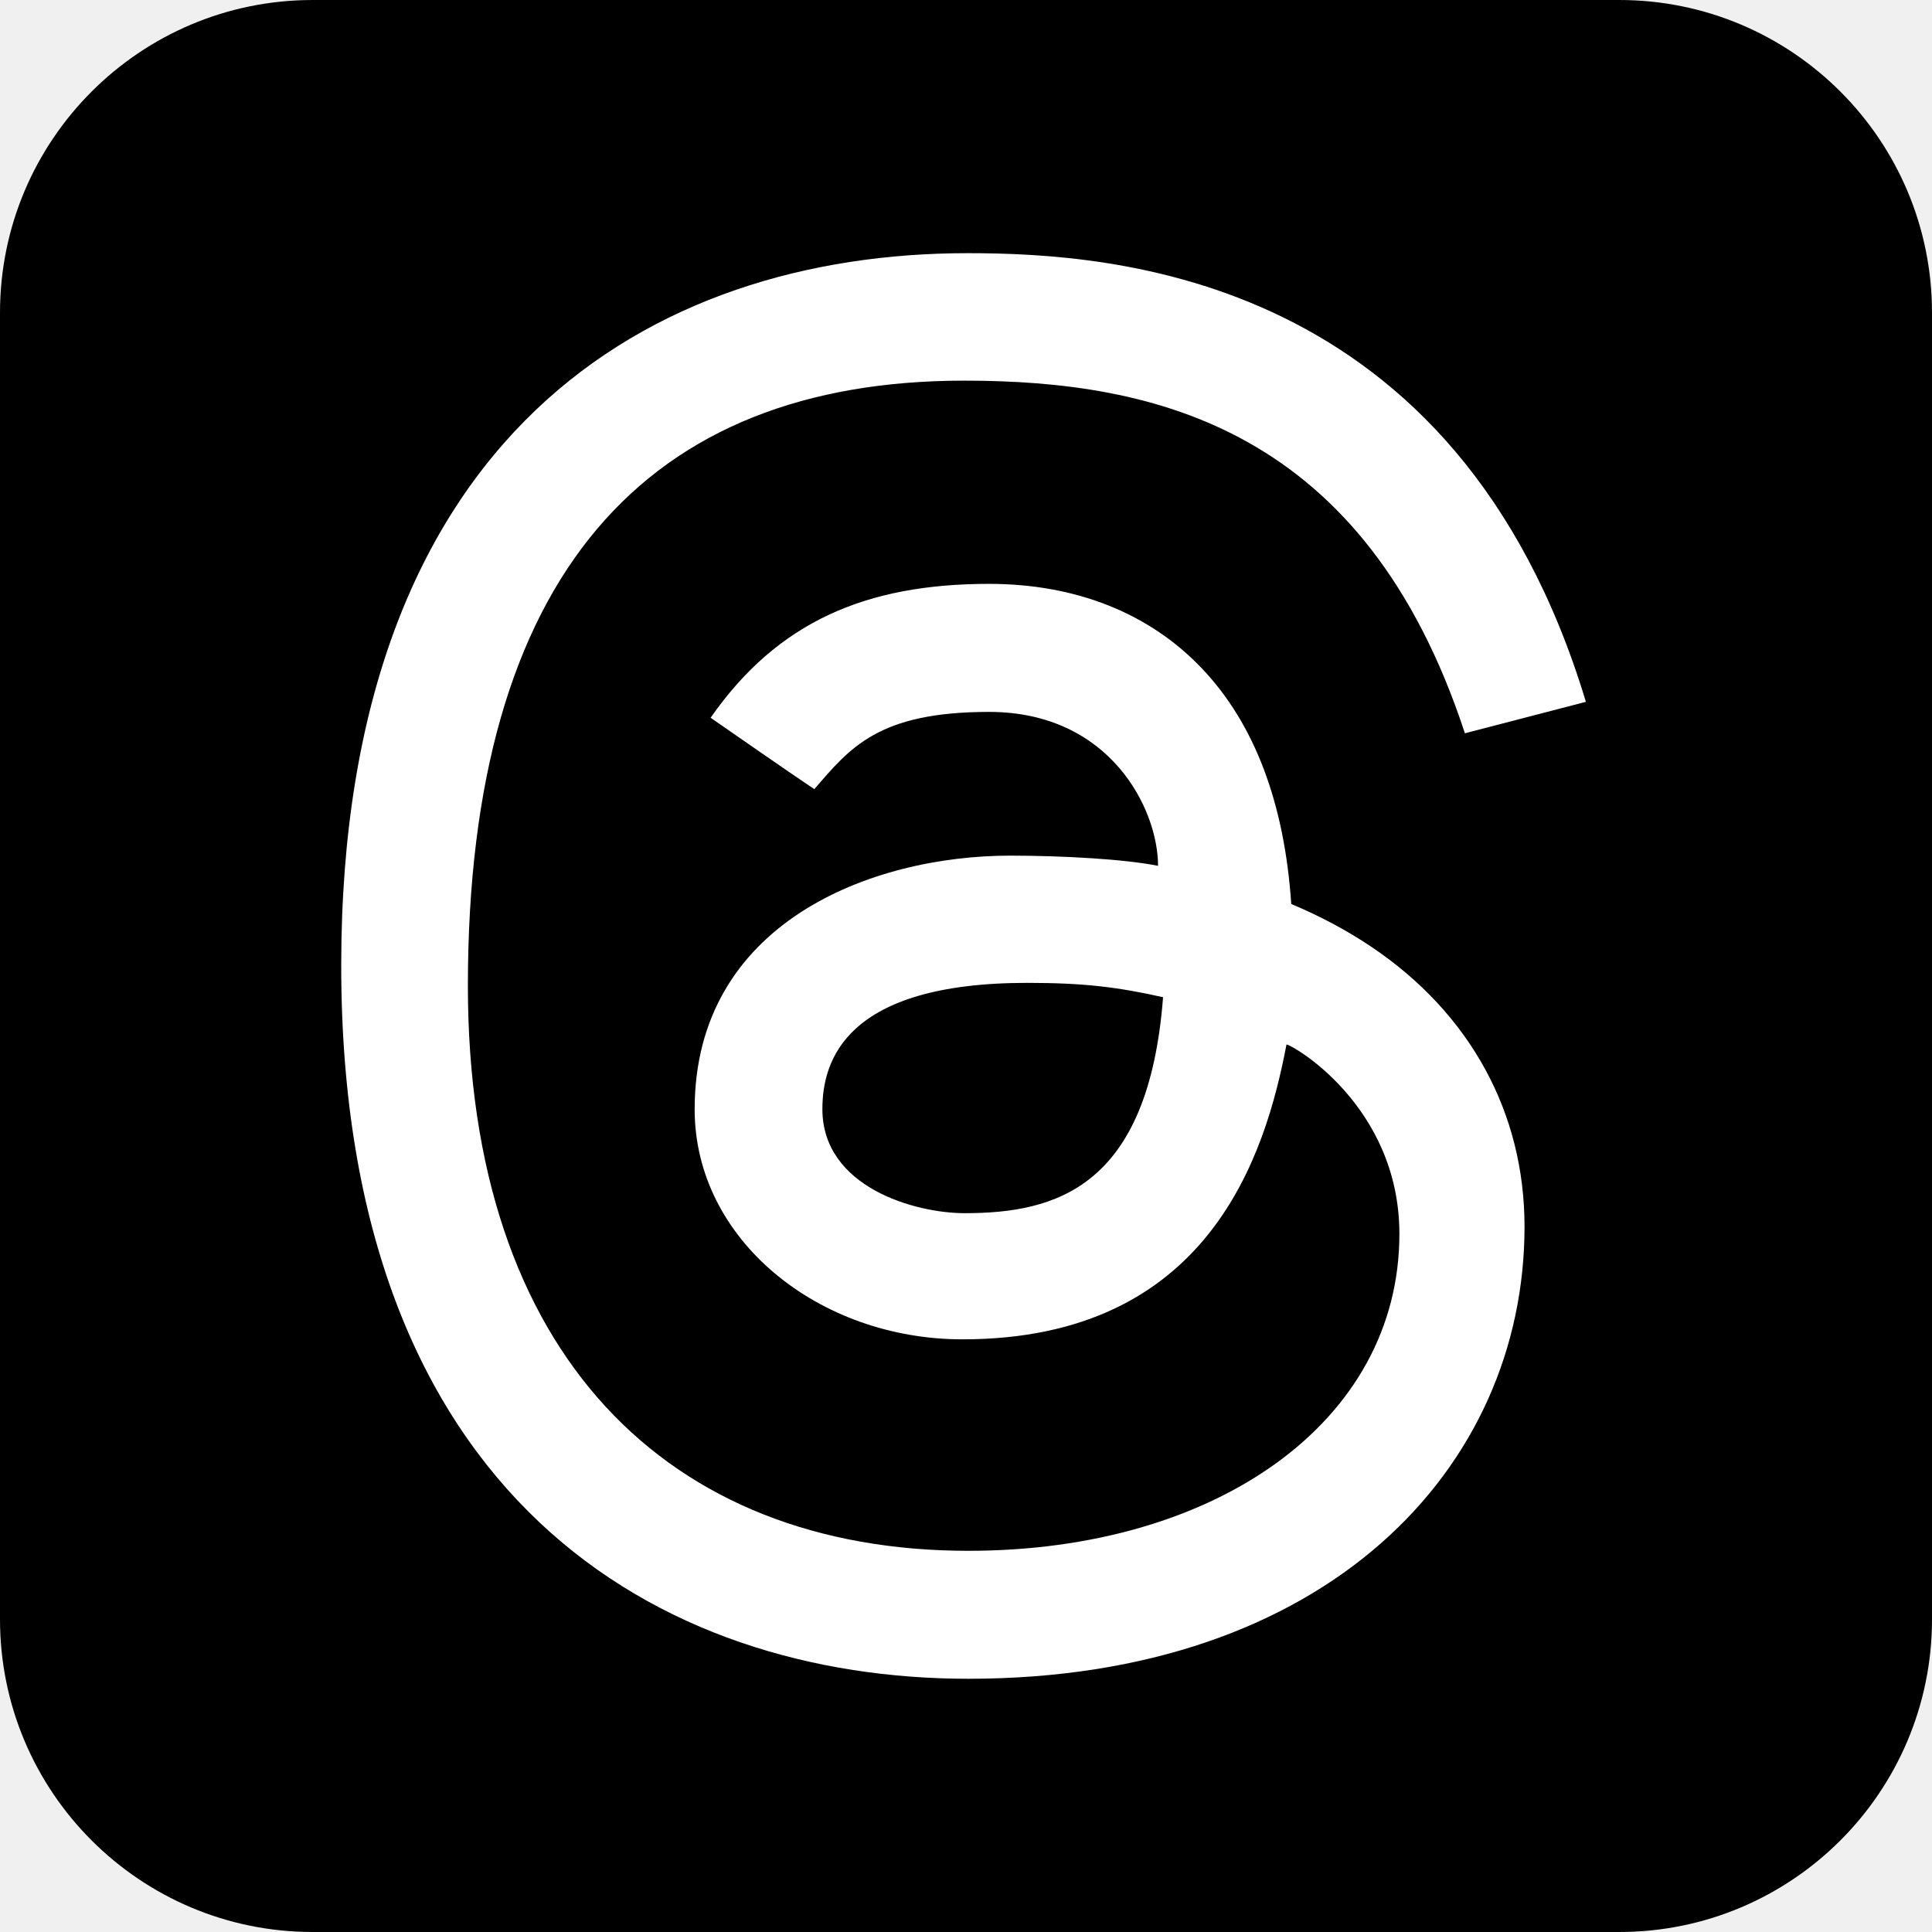
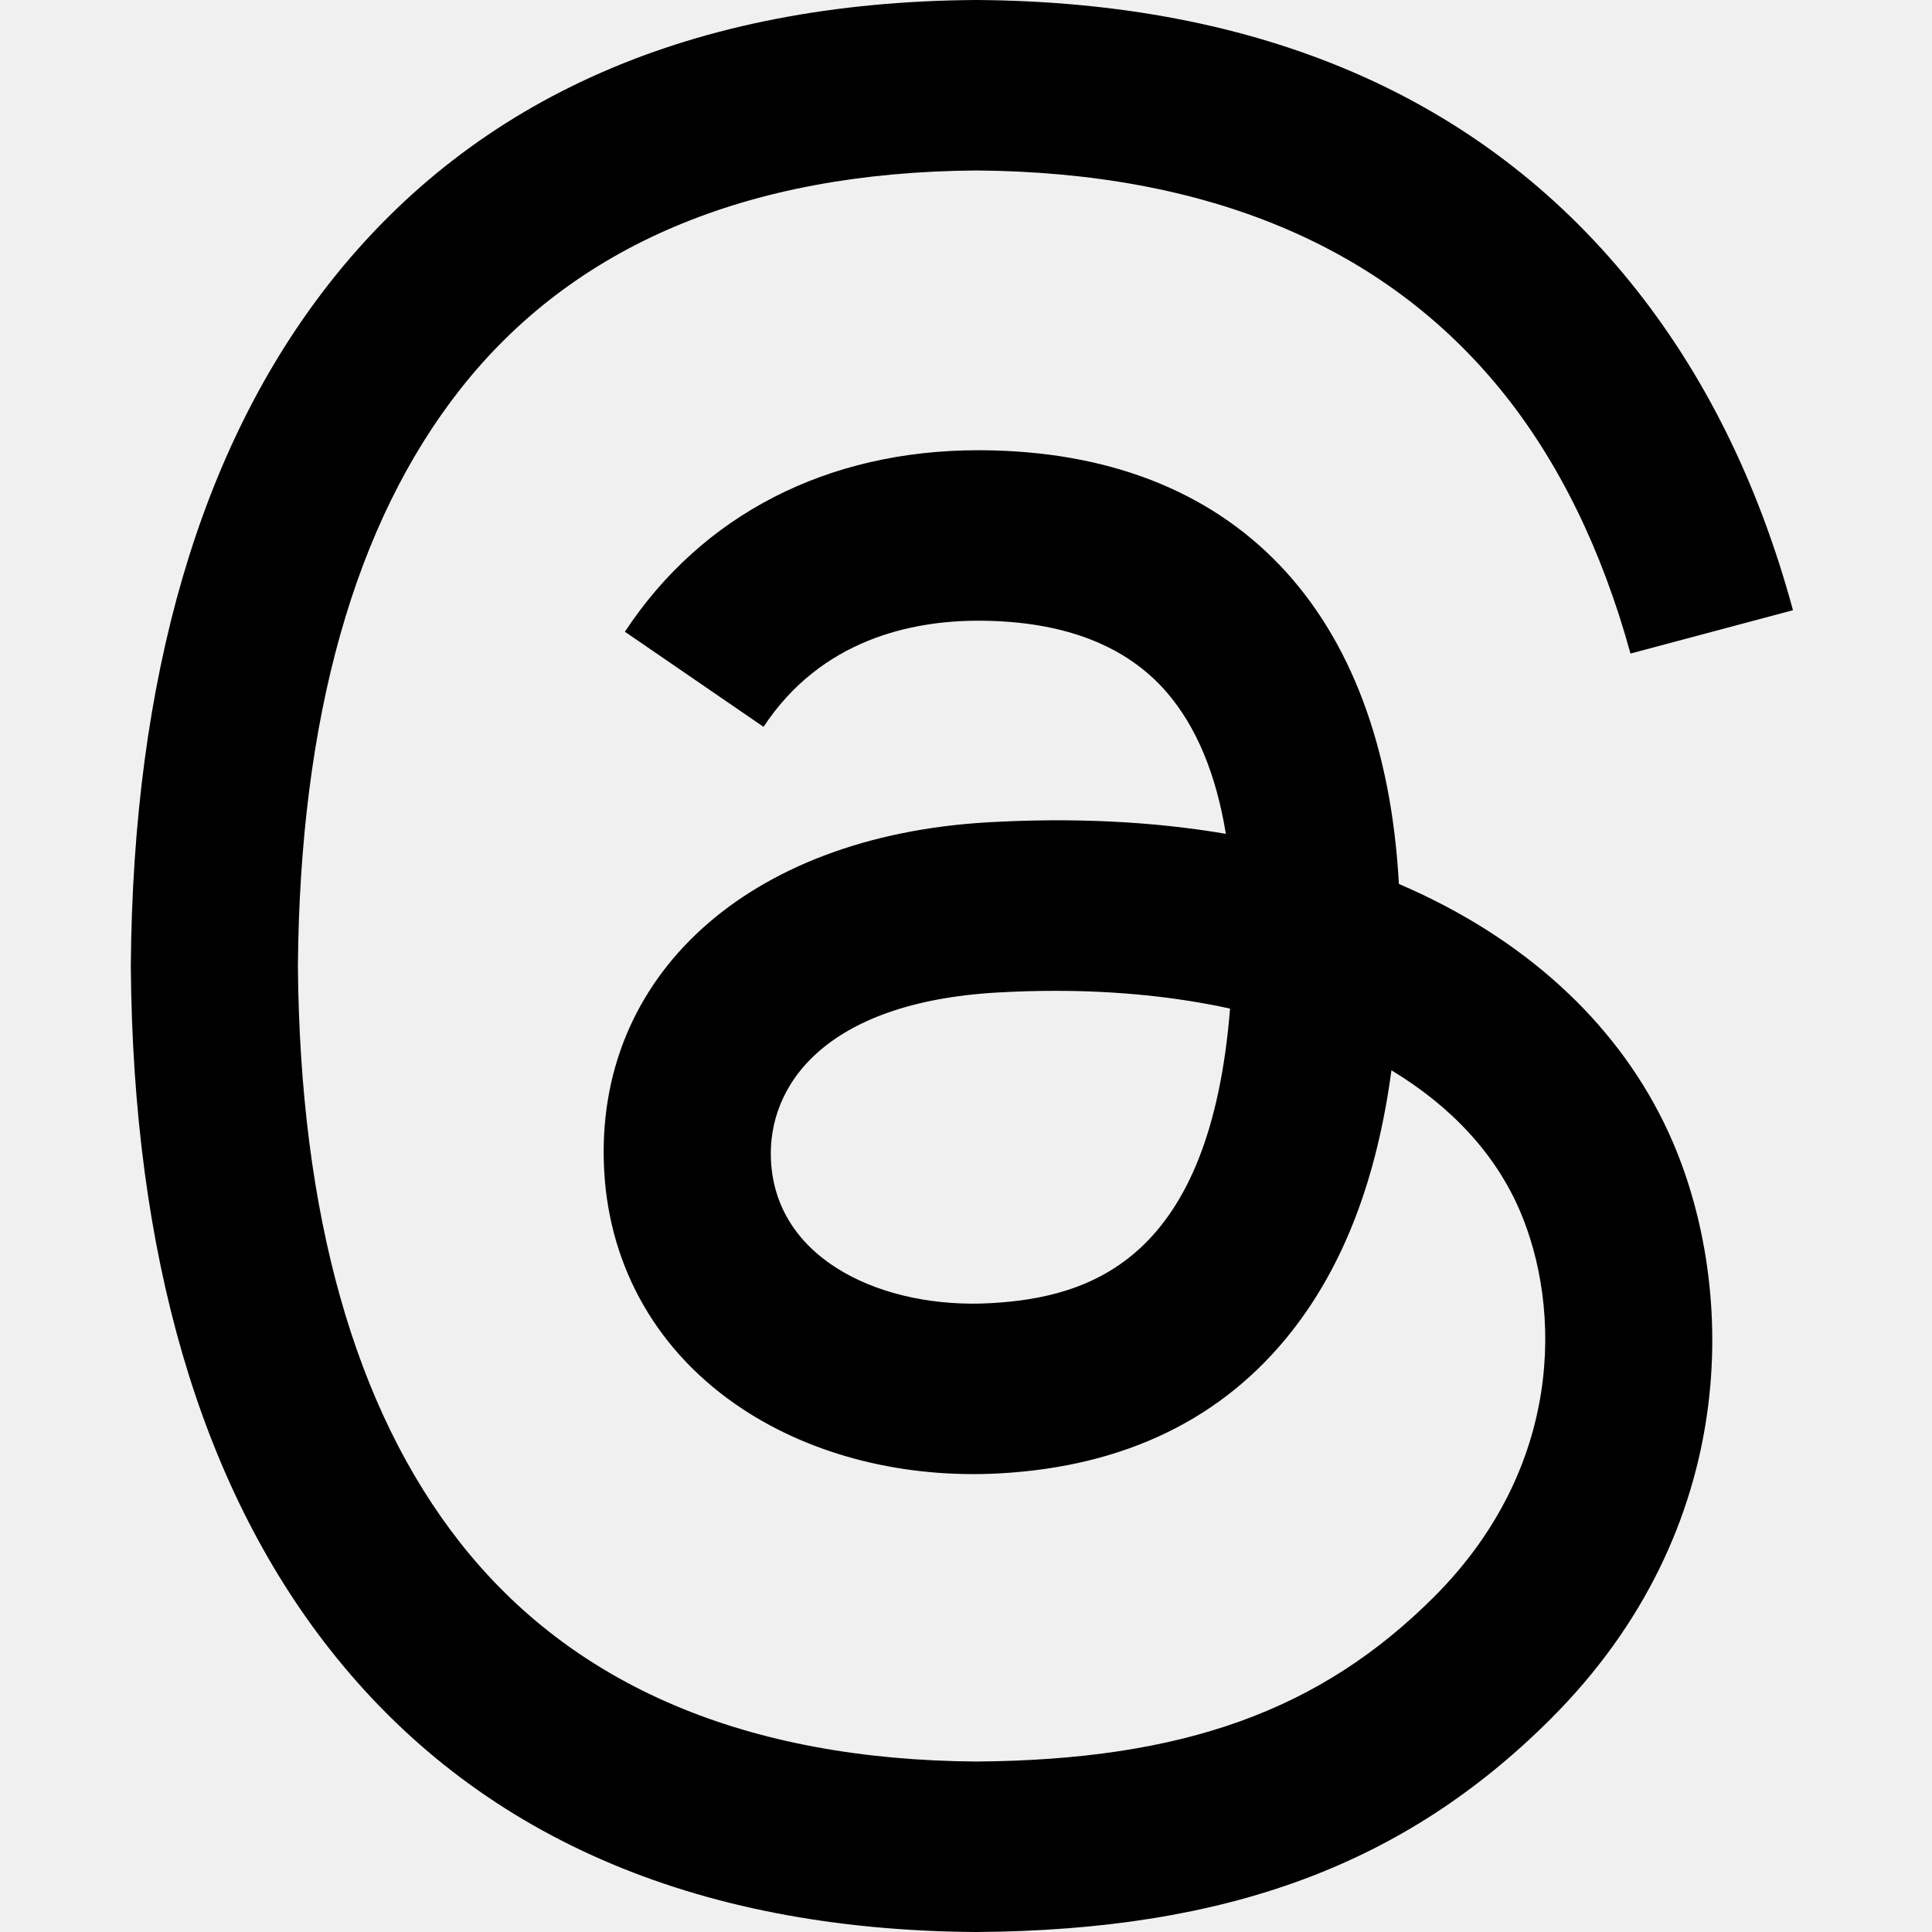
- <svg xmlns="http://www.w3.org/2000/svg" viewBox="0 0 960 960">
-   <path d="M804.6 960H155.4C69.58 960 0 890.42 0 804.6V155.4C0 69.58 69.58 0 155.4 0h649.2C890.42 0 960 69.58 960 155.4v649.2c0 85.82-69.58 155.4-155.4 155.4z" />
-   <path fill="#FFF" d="M404.63 392.13c-11.92-7.93-51.53-35.49-51.53-35.49 33.4-47.88 77.46-66.52 138.36-66.52 43.07 0 79.64 14.52 105.75 42 26.12 27.49 41.02 66.8 44.41 117.07 14.48 6.07 27.85 13.22 39.99 21.4 48.96 33 75.92 82.34 75.92 138.91 0 120.23-98.34 224.67-276.35 224.67-152.84 0-311.63-89.11-311.63-354.45 0-263.83 153.81-353.92 311.2-353.92 72.68 0 243.16 10.76 307.27 222.94l-60.12 15.63C678.33 213.2 574.4 189.14 479.11 189.14c-157.52 0-246.62 96.13-246.62 300.65 0 183.38 99.59 280.8 248.71 280.8 122.68 0 214.15-63.9 214.15-157.44 0-63.66-53.37-94.14-56.1-94.14-10.42 54.62-38.36 146.5-161.01 146.5-71.46 0-133.07-49.47-133.07-114.29 0-92.56 87.61-126.06 156.8-126.06 25.91 0 57.18 1.75 73.46 5.07 0-28.21-23.81-76.49-83.96-76.49-55.15-.01-69.14 17.92-86.84 38.39zm105.8 96.25c-90.13 0-101.79 38.51-101.79 62.7 0 38.86 46.07 51.74 70.65 51.74 45.06 0 91.35-12.52 98.63-107.31-22.85-5.14-39.88-7.13-67.49-7.13z" />
+ <svg xmlns="http://www.w3.org/2000/svg" viewBox="0 0 192 192" width="100%" height="100%">
+   <path fill="#000000" d="M141.537 88.988C140.71 88.592 139.87 88.21 139.019 87.845C137.537 60.538 122.616 44.905 97.562 44.745C97.448 44.744 97.335 44.744 97.222 44.744C82.236 44.744 69.773 51.141 62.102 62.781L75.881 72.233C81.612 63.538 90.605 61.685 97.229 61.685C97.305 61.685 97.382 61.685 97.458 61.685C105.707 61.738 111.932 64.137 115.961 68.814C118.893 72.219 120.854 76.925 121.825 82.864C114.511 81.621 106.601 81.239 98.145 81.723C74.325 83.095 59.011 96.988 60.04 116.292C60.562 126.084 65.44 134.508 73.775 140.011C80.822 144.663 89.899 146.938 99.332 146.423C111.79 145.74 121.563 140.987 128.381 132.296C133.559 125.696 136.834 117.143 138.28 106.366C144.217 109.949 148.617 114.664 151.047 120.332C155.179 129.967 155.42 145.8 142.501 158.708C131.182 170.016 117.576 174.908 97.013 175.059C74.204 174.89 56.954 167.575 45.738 153.317C35.236 139.966 29.808 120.682 29.605 96C29.808 71.318 35.236 52.034 45.738 38.683C56.954 24.425 74.204 17.11 97.013 16.941C119.988 17.111 137.539 24.461 149.184 38.788C154.894 45.814 159.199 54.649 162.037 64.95L178.184 60.642C174.744 47.962 169.331 37.036 161.965 27.974C147.036 9.607 125.202 0.195 97.07 0H96.957C68.882 0.194 47.292 9.642 32.788 28.079C19.882 44.486 13.224 67.316 13.001 95.933L13 96L13.001 96.067C13.224 124.684 19.882 147.514 32.788 163.921C47.292 182.358 68.882 191.806 96.957 192H97.07C122.03 191.827 139.624 185.292 154.118 170.811C173.081 151.866 172.51 128.119 166.26 113.541C161.776 103.087 153.227 94.596 141.537 88.988ZM98.441 129.507C88.001 130.095 77.154 125.409 76.62 115.372C76.223 107.93 81.916 99.626 99.081 98.637C101.047 98.523 102.976 98.468 104.871 98.468C111.106 98.468 116.939 99.074 122.242 100.233C120.264 124.935 108.662 128.946 98.441 129.507Z" />
</svg>
